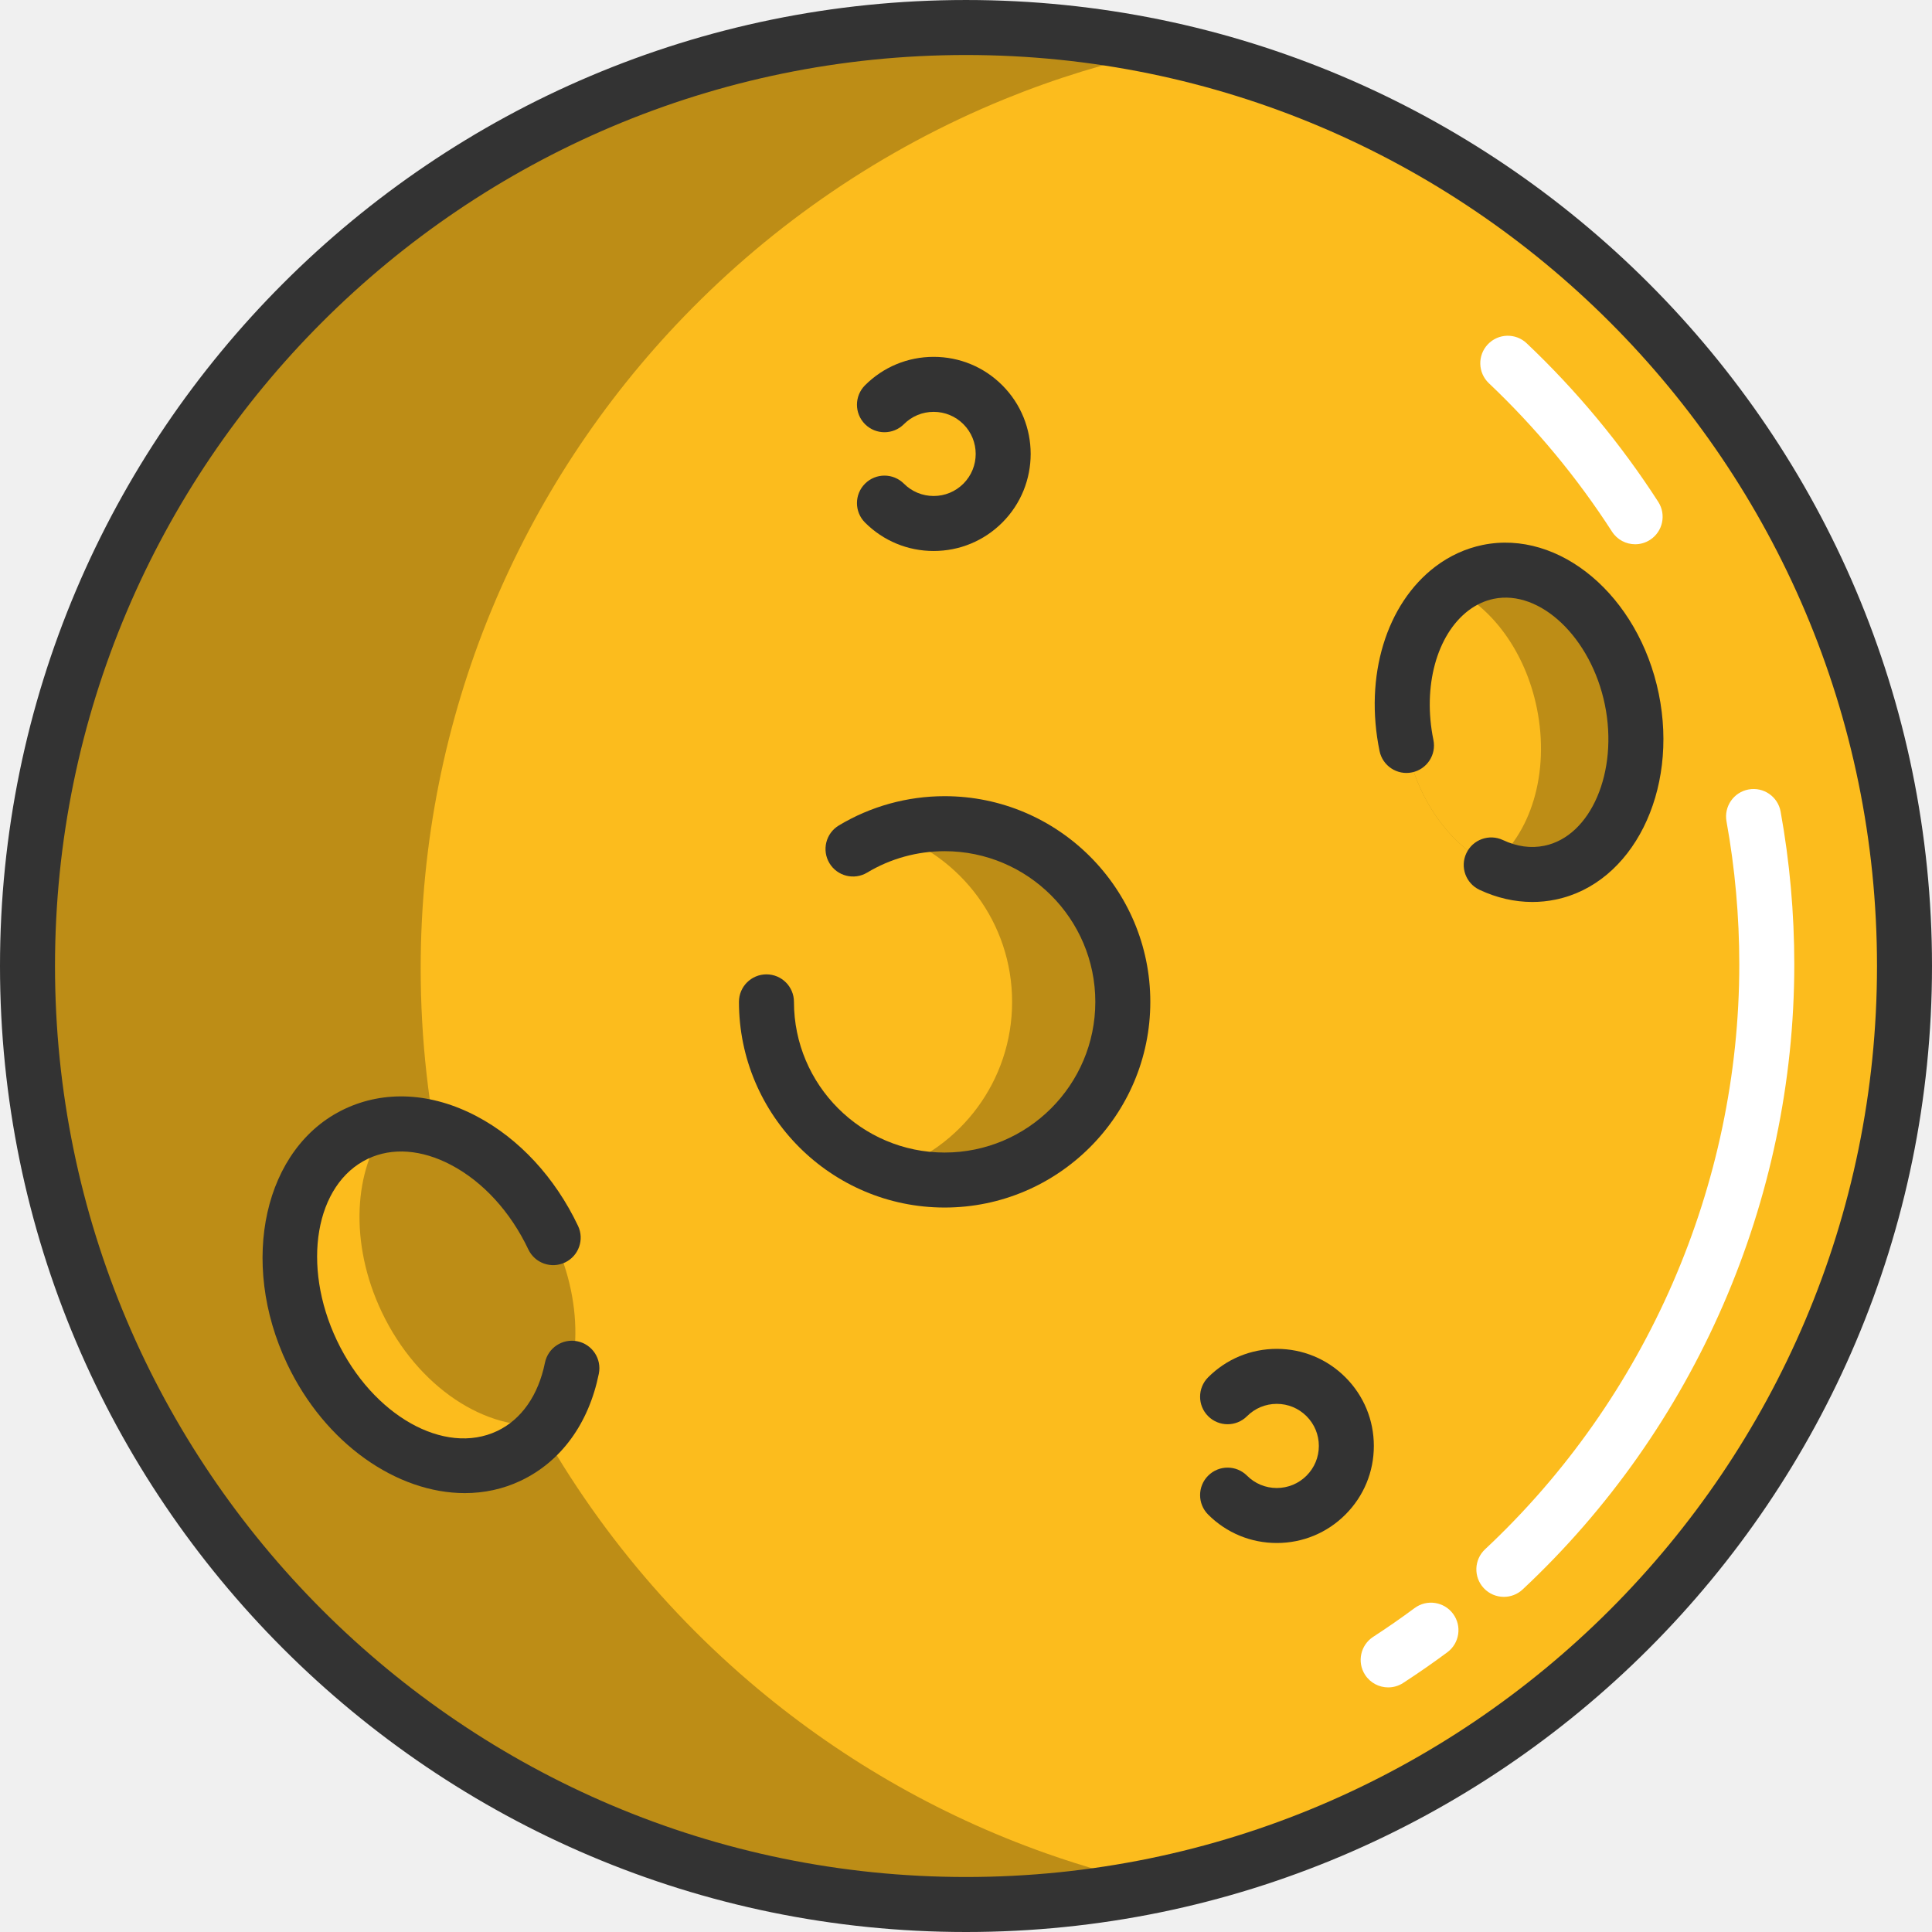
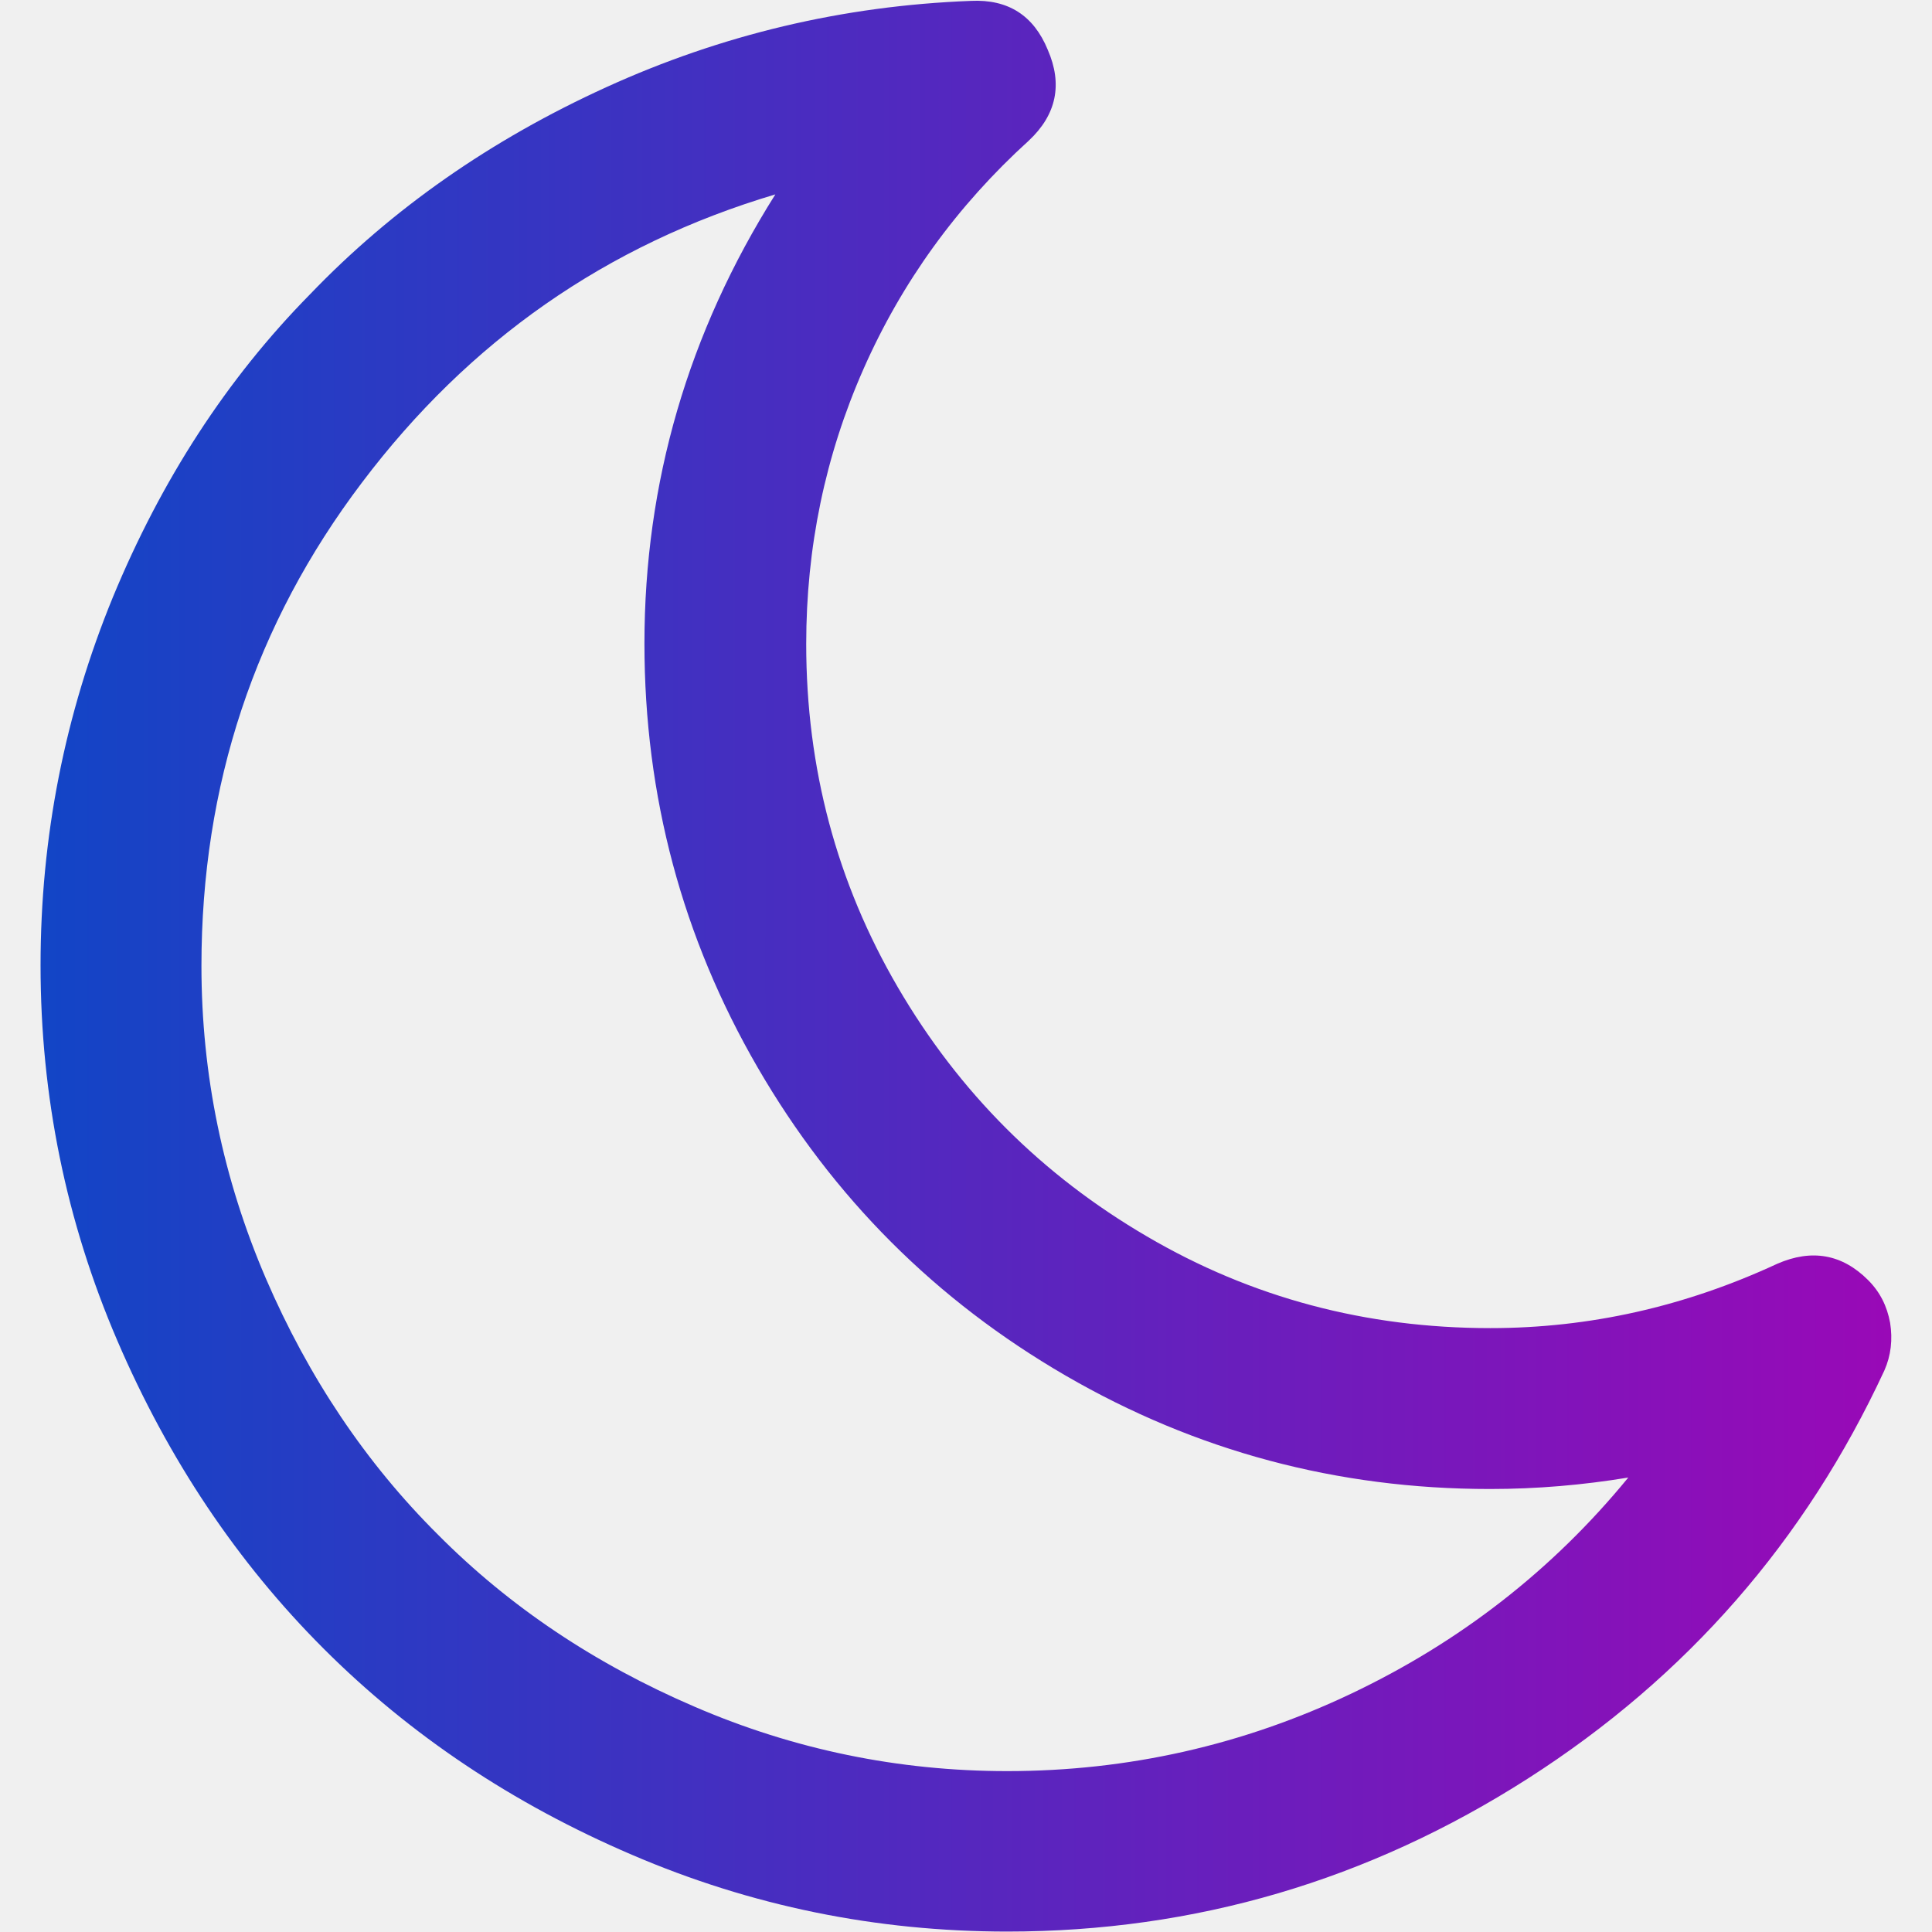
- <svg xmlns="http://www.w3.org/2000/svg" version="1.1" id="Layer_1" x="0px" y="0px" viewBox="0 0 351.281 351.281" style="enable-background:new 0 0 351.281 351.281;" xml:space="preserve">
+ <svg xmlns="http://www.w3.org/2000/svg" version="1.1" id="Capa_1" x="0px" y="0px" viewBox="0 0 438.3 438.3" style="enable-background:new 0 0 438.3 438.3;" xml:space="preserve">
+   <style type="text/css">
+ 	.st0{fill:url(#SVGID_1_);}
+ </style>
  <g>
-     <path style="fill:#FCBC1D;" d="M296.21,54.891c16.02,16,28.89,35.16,37.56,56.48c8.07,19.84,12.51,41.54,12.51,64.27   c0,12.3-1.3,24.3-3.78,35.86c-7.12,33.32-23.97,63.03-47.44,86.02c-11.33,11.11-24.22,20.66-38.3,28.27   c-24.13,13.07-51.76,20.49-81.12,20.49c-2.86,0-5.7-0.07-8.52-0.21c-53.27-2.62-100.11-29.67-129.57-70.17   C17.08,247.751,5,213.101,5,175.641c0-1.87,0.03-3.73,0.09-5.59c1.23-38.28,15.08-73.38,37.51-101.27   c28.71-35.7,71.5-59.6,119.93-63.28c4.33-0.33,8.7-0.5,13.11-0.5c38.41,0,73.85,12.69,102.37,34.1   C284.45,43.931,290.53,49.211,296.21,54.891z" />
-     <path style="opacity:0.25;enable-background:new    ;" d="M190.249,336.995c-19.96-7.05-38.22-17.72-53.98-31.21   c-36.59-31.3-59.78-77.8-59.78-129.72c0-46.04,18.24-87.83,47.88-118.52c16.33-16.91,36.12-30.46,58.23-39.5   c9.22-3.765,18.846-6.738,28.788-8.857c-11.529-2.458-23.483-3.763-35.745-3.763c-22.84,0-44.62,4.49-64.53,12.62   c-22.11,9.04-41.9,22.59-58.23,39.5c-29.64,30.69-47.88,72.48-47.88,118.52c0,51.92,23.19,98.42,59.78,129.72   c15.76,13.49,34.02,24.16,53.98,31.21c17.79,6.29,36.94,9.71,56.88,9.71c12.255,0,24.208-1.3,35.734-3.756   C204.154,341.409,197.1,339.417,190.249,336.995z" />
-     <g>
-       <path style="opacity:0.25;enable-background:new    ;" d="M255.729,135.54c-2.442-11.871,1.146-23.136,8.287-28.55    c1.945-1.466,4.15-2.506,6.573-3.009c11.323-2.324,23.003,8.032,26.109,23.138c3.098,15.097-3.545,29.224-14.867,31.548    c-3.62,0.752-7.296,0.191-10.692-1.404C263.911,153.872,257.846,145.805,255.729,135.54z" />
-       <path style="fill:#FCBC1D;" d="M255.729,135.54c-2.442-11.871,1.146-23.136,8.287-28.55c7.227,3.393,13.309,11.463,15.409,21.724    c2.442,11.872-1.146,23.136-8.287,28.55C263.911,153.872,257.846,145.805,255.729,135.54z" />
-       <path style="fill:#333333;" d="M278.62,163.999c-3.228,0-6.488-0.743-9.607-2.208c-2.5-1.174-3.574-4.152-2.4-6.651    c1.175-2.5,4.156-3.573,6.65-2.401c2.549,1.197,5.09,1.545,7.551,1.034c8.457-1.736,13.483-13.48,10.986-25.648    c-2.501-12.166-11.75-20.981-20.206-19.245c-1.624,0.337-3.165,1.045-4.568,2.103c-5.813,4.407-8.389,13.874-6.399,23.55    c0.557,2.705-1.186,5.348-3.891,5.905c-2.71,0.557-5.349-1.186-5.904-3.89c-2.792-13.577,1.197-26.743,10.164-33.541    c2.603-1.962,5.485-3.278,8.578-3.92c14.011-2.874,28.367,9.25,32.022,27.027c3.648,17.781-4.768,34.582-18.761,37.453    C281.447,163.855,280.037,163.999,278.62,163.999z" />
-     </g>
-     <g>
-       <path style="fill:#FFFFFF;" d="M297.309,98.958c-1.643,0-3.251-0.808-4.207-2.291c-6.344-9.84-13.878-18.92-22.393-26.99    c-2.004-1.899-2.089-5.064-0.189-7.069c1.897-2.004,5.063-2.09,7.068-0.19c9.094,8.619,17.142,18.318,23.918,28.829    c1.496,2.321,0.828,5.415-1.493,6.912C299.175,98.7,298.236,98.958,297.309,98.958z" />
-       <path style="fill:#FFFFFF;" d="M273.436,290.346c-1.336,0-2.668-0.532-3.652-1.584c-1.887-2.017-1.781-5.181,0.235-7.067    c29.375-27.481,46.223-66.239,46.223-106.334c0-8.733-0.782-17.485-2.325-26.011c-0.492-2.717,1.313-5.319,4.029-5.811    c2.723-0.49,5.318,1.312,5.811,4.03c1.649,9.112,2.485,18.463,2.485,27.792c0,42.852-18.002,84.271-49.391,113.637    C275.887,289.899,274.659,290.346,273.436,290.346z" />
-       <path style="fill:#FFFFFF;" d="M252.404,306.807c-1.637,0-3.241-0.803-4.199-2.278c-1.503-2.316-0.845-5.413,1.472-6.916    c2.555-1.658,5.086-3.417,7.525-5.226c2.218-1.647,5.35-1.181,6.995,1.035c1.646,2.218,1.182,5.349-1.036,6.995    c-2.605,1.934-5.311,3.813-8.039,5.584C254.281,306.547,253.337,306.807,252.404,306.807z" />
-     </g>
-     <path style="fill:#333333;" d="M175.641,351.281C78.792,351.281,0,272.489,0,175.641S78.792,0.001,175.641,0.001   c96.848,0,175.64,78.792,175.64,175.64C351.28,272.489,272.488,351.281,175.641,351.281z M175.641,10.001   C84.306,10.001,10,84.307,10,175.641s74.306,165.64,165.641,165.64c91.334,0,165.64-74.306,165.64-165.64   S266.975,10.001,175.641,10.001z" />
-     <path style="opacity:0.25;enable-background:new    ;" d="M204.154,182.161c0,17.89-14.51,32.4-32.4,32.4   c-3.51,0-6.89-0.56-10.06-1.6c12.96-4.23,22.33-16.42,22.33-30.8s-9.37-26.57-22.33-30.8c3.17-1.04,6.55-1.6,10.06-1.6   C189.644,149.762,204.154,164.271,204.154,182.161z" />
-     <g>
-       <path style="fill:#FCBC1D;" d="M99.495,259.024c-1.85,2.42-4.17,4.36-6.95,5.68c-12.11,5.75-28.15-2.7-35.82-18.86    c-7.67-16.16-4.07-33.93,8.04-39.68c1.83-0.87,3.75-1.41,5.72-1.65c11.04-1.36,23.58,6.79,30.1,20.52    C106.495,237.495,105.715,250.895,99.495,259.024z" />
-       <path style="opacity:0.25;enable-background:new    ;" d="M99.495,259.024c-11.05,1.37-23.59-6.79-30.1-20.51    c-5.91-12.46-5.13-25.87,1.09-34c11.04-1.36,23.58,6.79,30.1,20.52C106.495,237.495,105.715,250.895,99.495,259.024z" />
-       <path style="fill:#333333;" d="M84.51,271.481c-12.337,0-25.414-8.986-32.299-23.492c-8.842-18.629-4.173-39.415,10.408-46.336    c7.313-3.472,15.853-3.008,24.047,1.306c7.715,4.063,14.261,11.14,18.432,19.928c1.185,2.495,0.122,5.477-2.373,6.661    c-2.493,1.185-5.477,0.121-6.66-2.373c-3.25-6.848-8.243-12.305-14.059-15.367c-5.338-2.811-10.7-3.209-15.1-1.121    c-9.6,4.556-12.139,19.366-5.662,33.014c6.477,13.646,19.554,21.045,29.158,16.488c4.398-2.088,7.481-6.494,8.679-12.407    c0.549-2.707,3.188-4.456,5.893-3.908c2.707,0.548,4.456,3.186,3.908,5.893c-1.838,9.075-6.878,15.984-14.192,19.456    C91.463,270.755,88.016,271.481,84.51,271.481z" />
-     </g>
-     <path style="fill:#333333;" d="M171.756,219.558c-20.621,0-37.397-16.776-37.397-37.397c0-2.761,2.238-5,5-5s5,2.239,5,5   c0,15.107,12.29,27.397,27.397,27.397s27.397-12.291,27.397-27.397s-12.29-27.397-27.397-27.397c-4.976,0-9.846,1.346-14.085,3.892   c-2.367,1.423-5.439,0.656-6.86-1.712c-1.422-2.367-0.655-5.439,1.712-6.861c5.793-3.48,12.444-5.32,19.233-5.32   c20.621,0,37.397,16.776,37.397,37.397S192.377,219.558,171.756,219.558z" />
-     <path style="fill:#333333;" d="M169.759,100.182c-4.715,0-9.146-1.836-12.48-5.169c-1.952-1.953-1.952-5.119,0.001-7.071   c1.951-1.953,5.118-1.953,7.071,0c1.444,1.445,3.365,2.24,5.408,2.24s3.964-0.796,5.409-2.24c2.981-2.982,2.981-7.835-0.001-10.818   c-1.444-1.445-3.365-2.24-5.408-2.24s-3.964,0.795-5.408,2.24c-1.953,1.953-5.118,1.953-7.071,0   c-1.953-1.952-1.953-5.118-0.001-7.071c3.334-3.334,7.766-5.169,12.48-5.169c4.714,0,9.146,1.836,12.479,5.169   c6.881,6.882,6.881,18.079,0.001,24.96C178.904,98.346,174.473,100.182,169.759,100.182z" />
-     <path style="fill:#333333;" d="M232.147,280.552c-4.715,0-9.146-1.836-12.48-5.169c-1.952-1.953-1.952-5.119,0.001-7.071   c1.951-1.953,5.118-1.953,7.071,0c1.444,1.445,3.365,2.24,5.408,2.24s3.964-0.795,5.408-2.24c1.445-1.445,2.241-3.366,2.241-5.409   c0-2.043-0.796-3.964-2.24-5.409c-1.445-1.445-3.366-2.24-5.409-2.24s-3.964,0.795-5.408,2.24c-1.953,1.953-5.118,1.953-7.071,0   c-1.953-1.952-1.953-5.118-0.001-7.071c3.334-3.334,7.766-5.169,12.48-5.169s9.146,1.836,12.48,5.169   c3.333,3.333,5.169,7.766,5.169,12.48s-1.836,9.147-5.17,12.48C241.294,278.716,236.862,280.552,232.147,280.552z" />
+     <linearGradient id="SVGID_1_" gradientUnits="userSpaceOnUse" x1="9.212" y1="219.139" x2="429.064" y2="219.139">
+       <stop offset="0" style="stop-color:#1245C6" />
+       <stop offset="1" style="stop-color:#9909B7" />
+     </linearGradient>
+     <path class="st0" d="M428.8,300.1c-0.7-3.8-2.3-7-5-9.7c-5.9-5.9-12.8-7.1-20.6-3.7c-20.9,9.7-42.6,14.6-65.1,14.6   c-28.2,0-54.2-6.9-77.9-20.8c-23.8-13.9-42.6-32.7-56.5-56.5c-13.9-23.8-20.8-49.8-20.8-77.9c0-21.9,4.3-42.7,13-62.4   c8.7-19.7,21.2-37,37.5-51.8c6.3-5.9,7.7-12.8,4.3-20.6c-3.2-7.8-9-11.5-17.4-11.1c-29.1,1.1-56.7,7.7-82.8,19.6   c-26.1,11.9-48.5,27.5-67.2,47C51.4,86,36.6,108.9,25.6,135.5C14.7,162.1,9.2,189.9,9.2,219c0,29.7,5.8,58.1,17.4,85.1   c11.6,27,27.2,50.3,46.8,69.9c19.6,19.6,42.9,35.2,70,46.8c27,11.6,55.4,17.4,85.1,17.4c42.6,0,82-11.6,118.1-34.7   c36.1-23.1,63-54,80.9-92.6C429,307.5,429.4,303.9,428.8,300.1z M306.6,384.2c-24.6,11.7-50.7,17.6-78.1,17.6   c-24.7,0-48.4-4.9-70.9-14.6c-22.6-9.7-42-22.7-58.2-39C83,331.9,70,312.5,60.3,290c-9.7-22.6-14.6-46.2-14.6-70.9   c0-40.9,12.1-77.5,36.4-109.6c24.3-32.2,55.5-54,93.8-65.4c-19.8,31.4-29.7,65.4-29.7,101.9c0,34.6,8.6,66.7,25.7,96.2   c17.1,29.5,40.4,52.8,69.9,69.9c29.5,17.1,61.6,25.7,96.2,25.7c10.7,0,21.1-0.9,31.4-2.6C352.2,356.2,331.2,372.5,306.6,384.2z" />
  </g>
-   <g>
- </g>
-   <g>
- </g>
-   <g>
- </g>
-   <g>
- </g>
-   <g>
- </g>
-   <g>
- </g>
-   <g>
- </g>
-   <g>
- </g>
-   <g>
- </g>
-   <g>
- </g>
-   <g>
- </g>
-   <g>
- </g>
-   <g>
- </g>
-   <g>
- </g>
-   <g>
- </g>
</svg>
